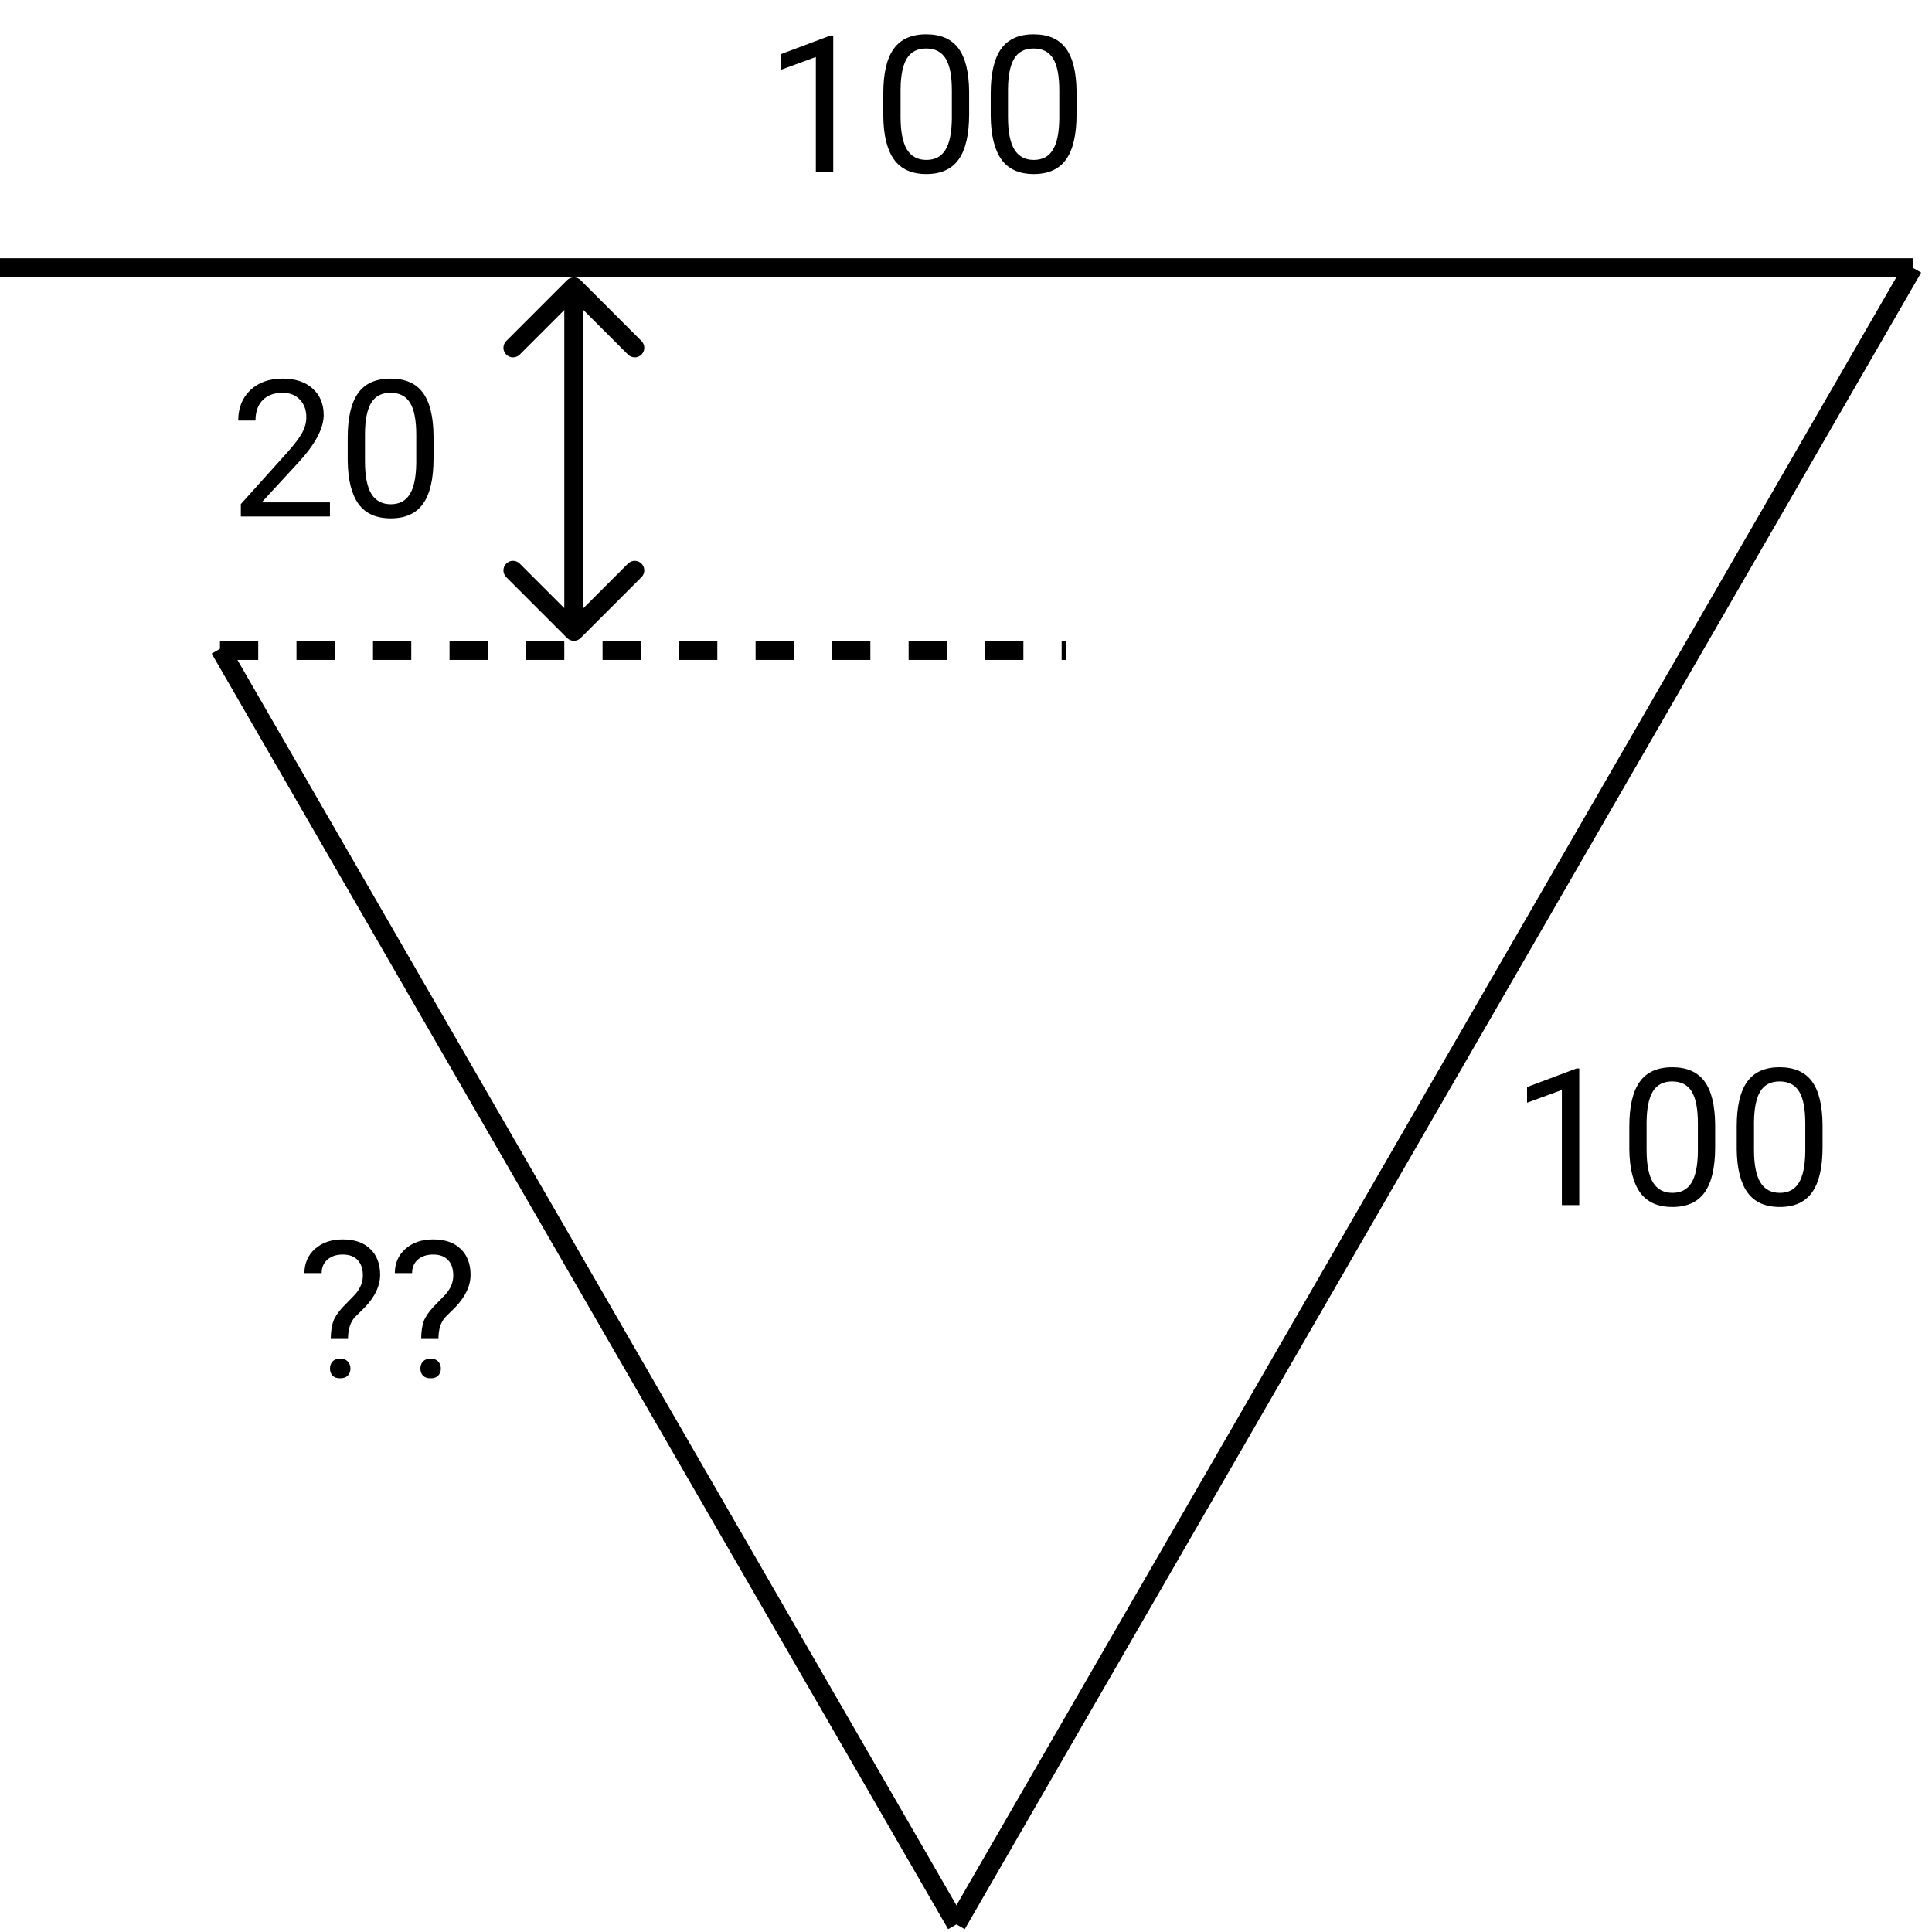
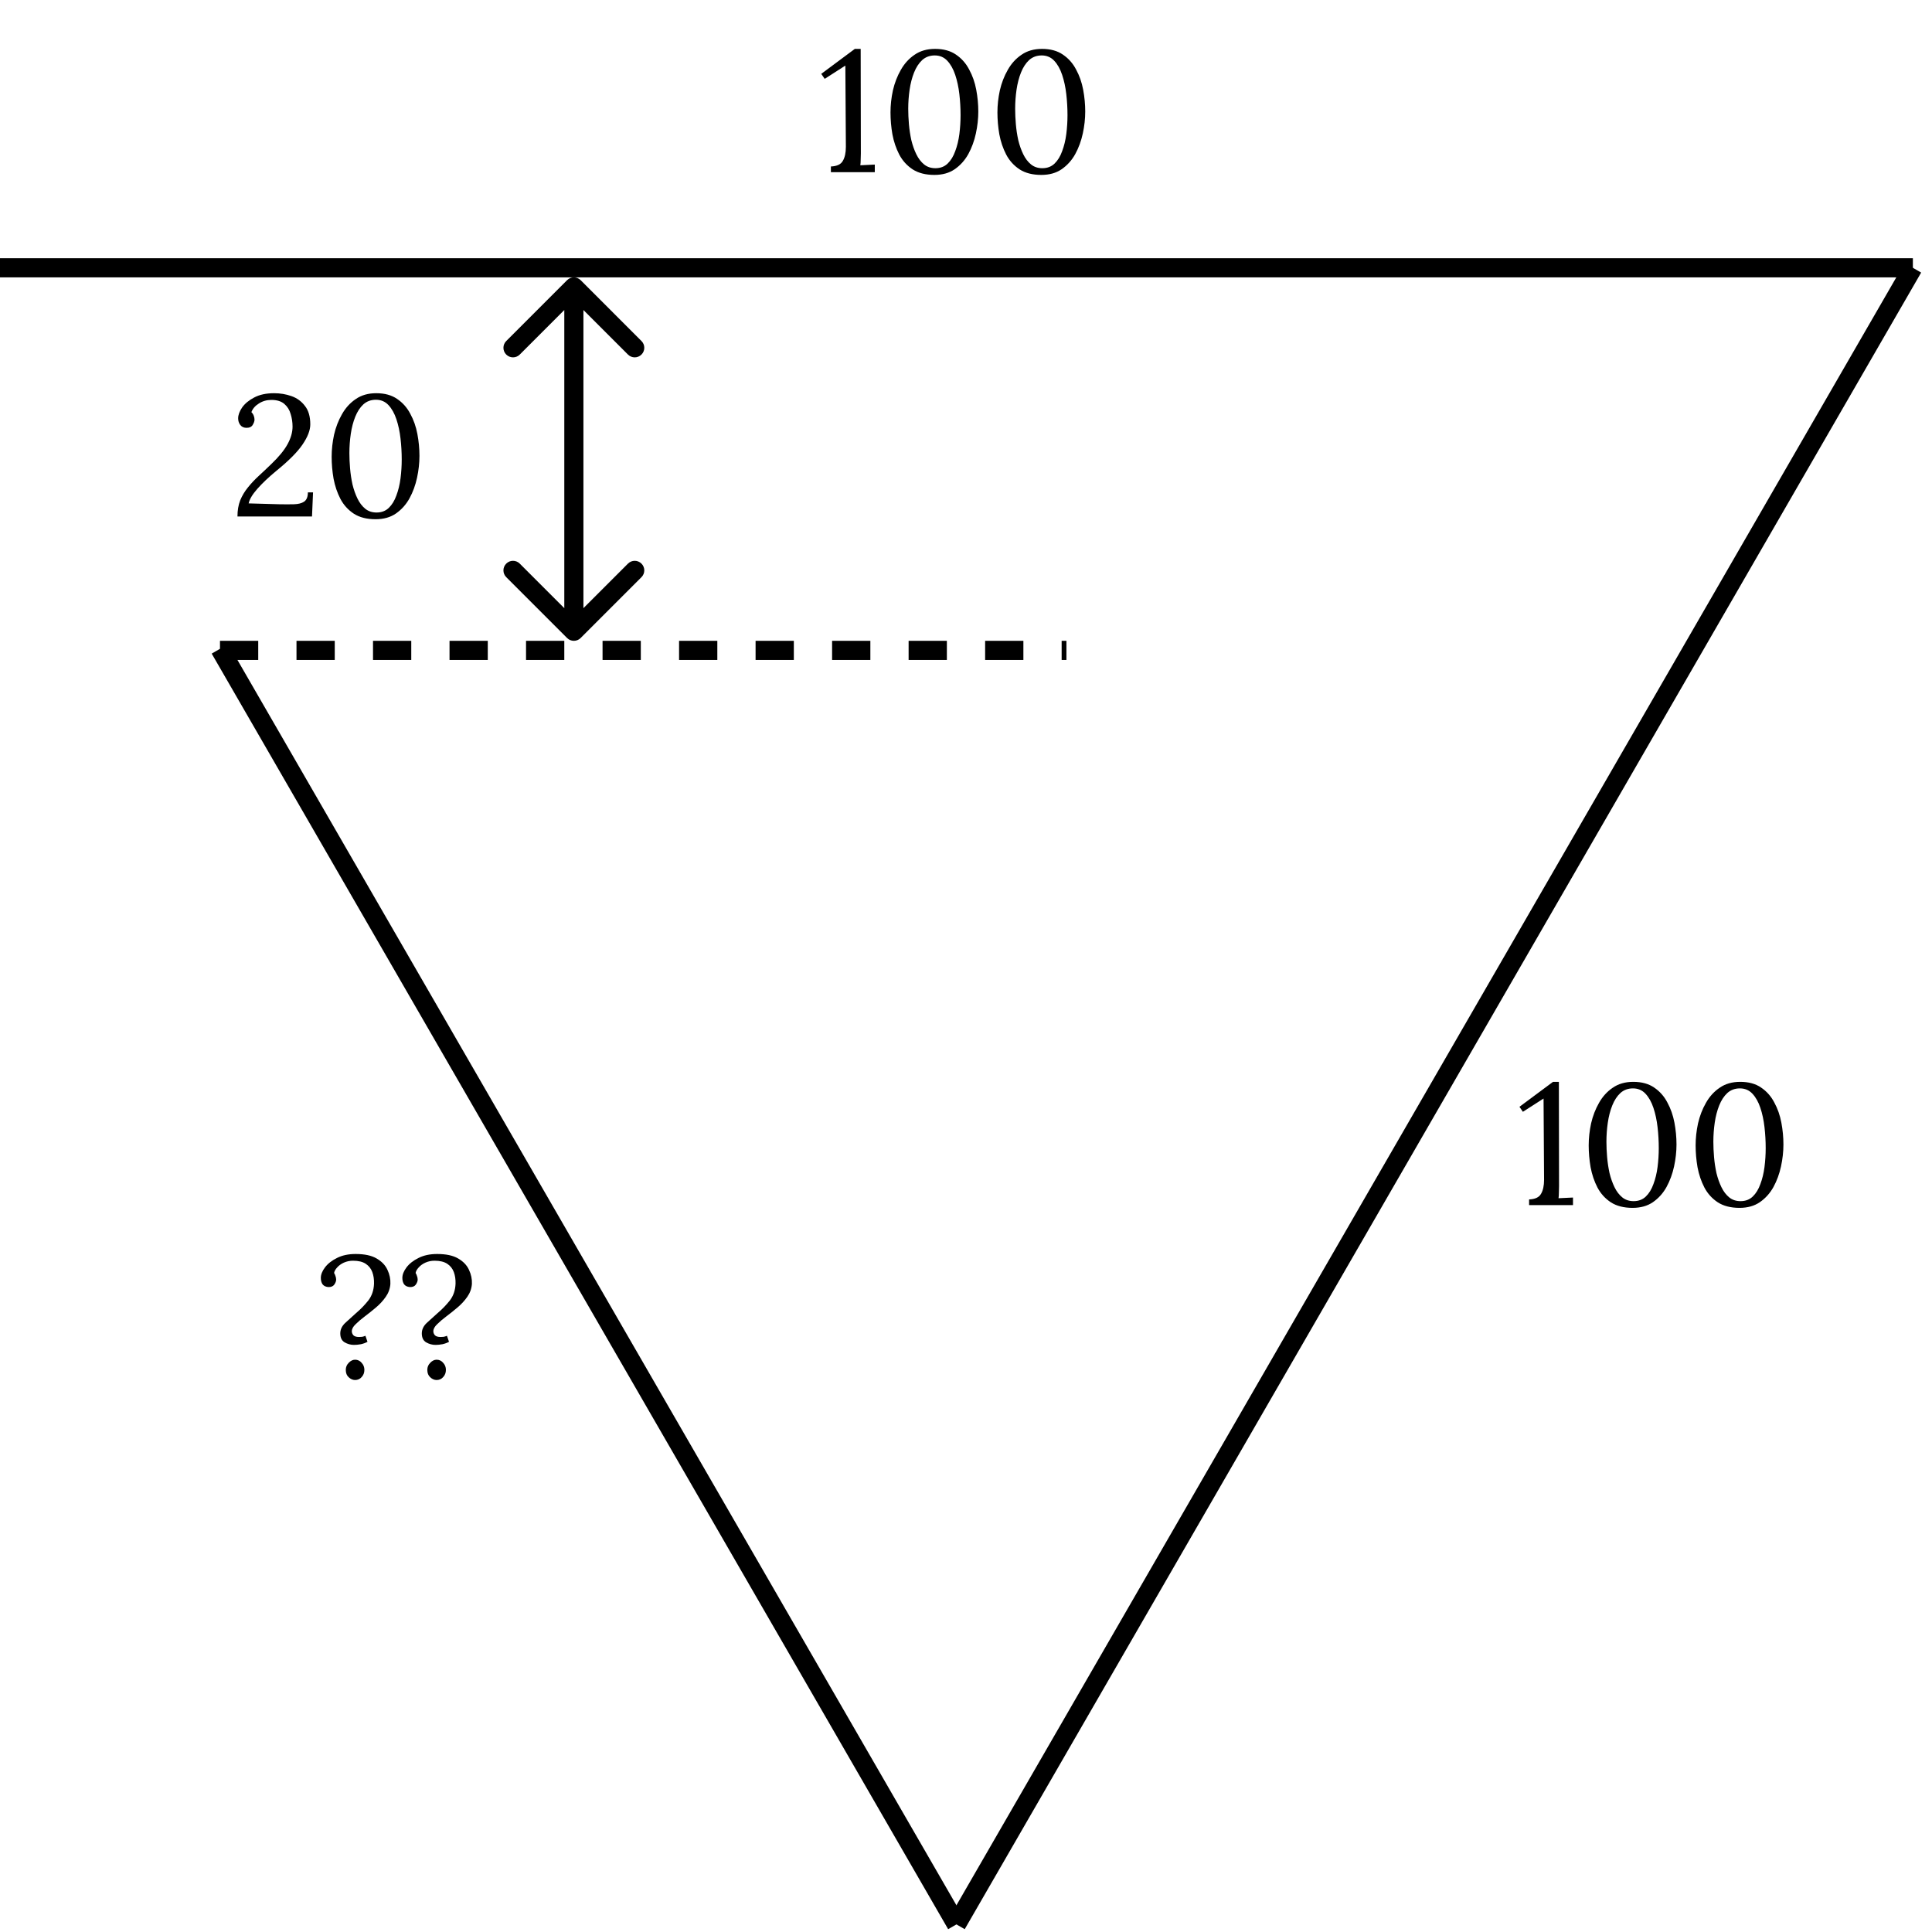
<svg xmlns="http://www.w3.org/2000/svg" viewBox="0 0 101 101" fill="currentcolor">
  <g stroke="currentcolor">
    <path d="M0 14H100" />
    <path d="M11.5 34H55.75" stroke-dasharray="2 2" />
    <path d="M50 100.603L100 14" />
    <path d="M50 100.603L11.5 33.919" />
  </g>
-   <path d="M43.56 9H42.651V2.979L40.83 3.648V2.828L43.418 1.856H43.56V9ZM50.664 5.968C50.664 7.026 50.483 7.812 50.122 8.326C49.761 8.84 49.196 9.098 48.428 9.098C47.669 9.098 47.108 8.847 46.743 8.346C46.379 7.841 46.19 7.089 46.177 6.09V4.884C46.177 3.839 46.357 3.062 46.719 2.555C47.08 2.047 47.647 1.793 48.418 1.793C49.183 1.793 49.746 2.039 50.107 2.53C50.469 3.019 50.654 3.774 50.664 4.796V5.968ZM49.761 4.732C49.761 3.967 49.653 3.411 49.438 3.062C49.224 2.711 48.883 2.535 48.418 2.535C47.956 2.535 47.619 2.709 47.407 3.058C47.196 3.406 47.087 3.941 47.08 4.664V6.109C47.08 6.878 47.191 7.446 47.412 7.813C47.637 8.178 47.975 8.36 48.428 8.36C48.874 8.36 49.204 8.188 49.419 7.843C49.637 7.498 49.751 6.954 49.761 6.212V4.732ZM56.279 5.968C56.279 7.026 56.099 7.812 55.737 8.326C55.376 8.84 54.811 9.098 54.043 9.098C53.285 9.098 52.723 8.847 52.358 8.346C51.994 7.841 51.805 7.089 51.792 6.09V4.884C51.792 3.839 51.973 3.062 52.334 2.555C52.695 2.047 53.262 1.793 54.033 1.793C54.798 1.793 55.361 2.039 55.723 2.53C56.084 3.019 56.27 3.774 56.279 4.796V5.968ZM55.376 4.732C55.376 3.967 55.269 3.411 55.054 3.062C54.839 2.711 54.499 2.535 54.033 2.535C53.571 2.535 53.234 2.709 53.023 3.058C52.811 3.406 52.702 3.941 52.695 4.664V6.109C52.695 6.878 52.806 7.446 53.027 7.813C53.252 8.178 53.59 8.36 54.043 8.36C54.489 8.36 54.819 8.188 55.034 7.843C55.252 7.498 55.366 6.954 55.376 6.212V4.732Z" />
-   <path d="M82.56 63H81.651V56.98L79.83 57.648V56.828L82.418 55.856H82.56V63ZM89.664 59.968C89.664 61.026 89.483 61.812 89.122 62.326C88.761 62.84 88.196 63.098 87.428 63.098C86.669 63.098 86.108 62.847 85.743 62.346C85.379 61.841 85.19 61.089 85.177 60.09V58.884C85.177 57.839 85.357 57.062 85.719 56.555C86.08 56.047 86.647 55.793 87.418 55.793C88.183 55.793 88.746 56.039 89.107 56.53C89.469 57.019 89.654 57.774 89.664 58.796V59.968ZM88.761 58.732C88.761 57.967 88.653 57.411 88.439 57.062C88.224 56.711 87.883 56.535 87.418 56.535C86.956 56.535 86.619 56.709 86.407 57.058C86.196 57.406 86.087 57.941 86.08 58.664V60.109C86.08 60.878 86.191 61.446 86.412 61.813C86.637 62.178 86.975 62.36 87.428 62.36C87.874 62.36 88.204 62.188 88.419 61.843C88.637 61.498 88.751 60.954 88.761 60.212V58.732ZM95.279 59.968C95.279 61.026 95.099 61.812 94.737 62.326C94.376 62.84 93.811 63.098 93.043 63.098C92.284 63.098 91.723 62.847 91.358 62.346C90.994 61.841 90.805 61.089 90.792 60.09V58.884C90.792 57.839 90.973 57.062 91.334 56.555C91.695 56.047 92.262 55.793 93.033 55.793C93.798 55.793 94.361 56.039 94.723 56.53C95.084 57.019 95.269 57.774 95.279 58.796V59.968ZM94.376 58.732C94.376 57.967 94.269 57.411 94.054 57.062C93.839 56.711 93.499 56.535 93.033 56.535C92.571 56.535 92.234 56.709 92.022 57.058C91.811 57.406 91.702 57.941 91.695 58.664V60.109C91.695 60.878 91.806 61.446 92.027 61.813C92.252 62.178 92.591 62.36 93.043 62.36C93.489 62.36 93.819 62.188 94.034 61.843C94.252 61.498 94.366 60.954 94.376 60.212V58.732Z" />
-   <path d="M17.29 69.998C17.297 69.611 17.34 69.305 17.422 69.08C17.503 68.856 17.669 68.606 17.92 68.333L18.56 67.674C18.833 67.365 18.97 67.033 18.97 66.678C18.97 66.336 18.88 66.069 18.701 65.877C18.522 65.682 18.262 65.584 17.92 65.584C17.588 65.584 17.321 65.672 17.119 65.848C16.917 66.023 16.816 66.259 16.816 66.556H15.913C15.92 66.028 16.107 65.603 16.475 65.281C16.846 64.956 17.328 64.793 17.92 64.793C18.535 64.793 19.014 64.959 19.355 65.291C19.701 65.62 19.873 66.072 19.873 66.648C19.873 67.218 19.609 67.78 19.082 68.333L18.55 68.86C18.312 69.124 18.193 69.503 18.193 69.998H17.29ZM17.251 71.546C17.251 71.399 17.295 71.277 17.383 71.18C17.474 71.079 17.607 71.028 17.783 71.028C17.959 71.028 18.092 71.079 18.184 71.18C18.275 71.277 18.32 71.399 18.32 71.546C18.32 71.692 18.275 71.814 18.184 71.912C18.092 72.007 17.959 72.054 17.783 72.054C17.607 72.054 17.474 72.007 17.383 71.912C17.295 71.814 17.251 71.692 17.251 71.546ZM22.017 69.998C22.023 69.611 22.067 69.305 22.148 69.08C22.23 68.856 22.396 68.606 22.646 68.333L23.286 67.674C23.56 67.365 23.696 67.033 23.696 66.678C23.696 66.336 23.607 66.069 23.428 65.877C23.249 65.682 22.988 65.584 22.646 65.584C22.314 65.584 22.047 65.672 21.846 65.848C21.644 66.023 21.543 66.259 21.543 66.556H20.64C20.646 66.028 20.833 65.603 21.201 65.281C21.572 64.956 22.054 64.793 22.646 64.793C23.262 64.793 23.74 64.959 24.082 65.291C24.427 65.62 24.6 66.072 24.6 66.648C24.6 67.218 24.336 67.78 23.809 68.333L23.276 68.86C23.039 69.124 22.92 69.503 22.92 69.998H22.017ZM21.977 71.546C21.977 71.399 22.021 71.277 22.109 71.18C22.201 71.079 22.334 71.028 22.51 71.028C22.686 71.028 22.819 71.079 22.91 71.18C23.001 71.277 23.047 71.399 23.047 71.546C23.047 71.692 23.001 71.814 22.91 71.912C22.819 72.007 22.686 72.054 22.51 72.054C22.334 72.054 22.201 72.007 22.109 71.912C22.021 71.814 21.977 71.692 21.977 71.546Z" />
-   <path d="M17.249 27H12.591V26.351L15.052 23.616C15.416 23.203 15.667 22.867 15.804 22.61C15.944 22.35 16.014 22.081 16.014 21.805C16.014 21.434 15.901 21.129 15.677 20.892C15.452 20.654 15.153 20.535 14.778 20.535C14.329 20.535 13.979 20.664 13.729 20.921C13.481 21.175 13.357 21.53 13.357 21.985H12.454C12.454 21.331 12.664 20.802 13.084 20.398C13.507 19.995 14.072 19.793 14.778 19.793C15.439 19.793 15.962 19.967 16.346 20.315C16.73 20.66 16.922 21.121 16.922 21.697C16.922 22.397 16.476 23.23 15.584 24.197L13.68 26.263H17.249V27ZM22.664 23.968C22.664 25.026 22.483 25.812 22.122 26.326C21.761 26.84 21.196 27.098 20.428 27.098C19.669 27.098 19.108 26.847 18.743 26.346C18.379 25.841 18.19 25.089 18.177 24.09V22.884C18.177 21.839 18.357 21.062 18.719 20.555C19.08 20.047 19.646 19.793 20.418 19.793C21.183 19.793 21.746 20.039 22.107 20.53C22.469 21.019 22.654 21.774 22.664 22.796V23.968ZM21.761 22.732C21.761 21.967 21.653 21.411 21.439 21.062C21.224 20.711 20.884 20.535 20.418 20.535C19.956 20.535 19.619 20.709 19.407 21.058C19.196 21.406 19.087 21.941 19.08 22.664V24.109C19.08 24.878 19.191 25.446 19.412 25.814C19.637 26.178 19.975 26.36 20.428 26.36C20.874 26.36 21.204 26.188 21.419 25.843C21.637 25.498 21.751 24.954 21.761 24.212V22.732Z" />
+   <path d="M43.437 9V8.703C43.749 8.691 43.956 8.595 44.058 8.415C44.166 8.235 44.22 7.989 44.22 7.677L44.193 3.429L43.113 4.122L42.933 3.861L44.688 2.556H44.994L45.003 8.019C45.003 8.133 45 8.244 44.994 8.352C44.994 8.46 44.988 8.556 44.976 8.64C45.102 8.634 45.228 8.628 45.354 8.622C45.48 8.616 45.606 8.61 45.732 8.604V9H43.437ZM48.848 9.144C48.392 9.144 48.014 9.048 47.714 8.856C47.414 8.658 47.18 8.4 47.012 8.082C46.844 7.758 46.724 7.404 46.652 7.02C46.586 6.636 46.553 6.255 46.553 5.877C46.553 5.499 46.595 5.115 46.679 4.725C46.769 4.335 46.907 3.978 47.093 3.654C47.279 3.324 47.519 3.06 47.813 2.862C48.107 2.658 48.464 2.556 48.884 2.556C49.322 2.556 49.685 2.655 49.973 2.853C50.267 3.051 50.498 3.312 50.666 3.636C50.84 3.954 50.963 4.305 51.035 4.689C51.107 5.073 51.143 5.454 51.143 5.832C51.143 6.204 51.101 6.585 51.017 6.975C50.933 7.365 50.801 7.725 50.621 8.055C50.441 8.379 50.204 8.643 49.91 8.847C49.622 9.045 49.268 9.144 48.848 9.144ZM48.902 8.793C49.16 8.793 49.373 8.712 49.541 8.55C49.709 8.388 49.841 8.172 49.937 7.902C50.039 7.632 50.111 7.335 50.153 7.011C50.195 6.681 50.216 6.351 50.216 6.021C50.216 5.655 50.195 5.289 50.153 4.923C50.111 4.557 50.039 4.221 49.937 3.915C49.835 3.609 49.697 3.363 49.523 3.177C49.349 2.991 49.13 2.898 48.866 2.898C48.608 2.898 48.389 2.979 48.209 3.141C48.035 3.303 47.894 3.519 47.786 3.789C47.678 4.059 47.6 4.359 47.552 4.689C47.504 5.019 47.48 5.352 47.48 5.688C47.48 5.94 47.492 6.207 47.516 6.489C47.54 6.771 47.582 7.05 47.642 7.326C47.708 7.596 47.795 7.842 47.903 8.064C48.011 8.286 48.146 8.463 48.308 8.595C48.47 8.727 48.668 8.793 48.902 8.793ZM54.438 9.144C53.982 9.144 53.604 9.048 53.304 8.856C53.004 8.658 52.77 8.4 52.602 8.082C52.434 7.758 52.314 7.404 52.242 7.02C52.176 6.636 52.143 6.255 52.143 5.877C52.143 5.499 52.185 5.115 52.269 4.725C52.359 4.335 52.497 3.978 52.683 3.654C52.869 3.324 53.109 3.06 53.403 2.862C53.697 2.658 54.054 2.556 54.474 2.556C54.912 2.556 55.275 2.655 55.563 2.853C55.857 3.051 56.088 3.312 56.256 3.636C56.43 3.954 56.553 4.305 56.625 4.689C56.697 5.073 56.733 5.454 56.733 5.832C56.733 6.204 56.691 6.585 56.607 6.975C56.523 7.365 56.391 7.725 56.211 8.055C56.031 8.379 55.794 8.643 55.5 8.847C55.212 9.045 54.858 9.144 54.438 9.144ZM54.492 8.793C54.75 8.793 54.963 8.712 55.131 8.55C55.299 8.388 55.431 8.172 55.527 7.902C55.629 7.632 55.701 7.335 55.743 7.011C55.785 6.681 55.806 6.351 55.806 6.021C55.806 5.655 55.785 5.289 55.743 4.923C55.701 4.557 55.629 4.221 55.527 3.915C55.425 3.609 55.287 3.363 55.113 3.177C54.939 2.991 54.72 2.898 54.456 2.898C54.198 2.898 53.979 2.979 53.799 3.141C53.625 3.303 53.484 3.519 53.376 3.789C53.268 4.059 53.19 4.359 53.142 4.689C53.094 5.019 53.07 5.352 53.07 5.688C53.07 5.94 53.082 6.207 53.106 6.489C53.13 6.771 53.172 7.05 53.232 7.326C53.298 7.596 53.385 7.842 53.493 8.064C53.601 8.286 53.736 8.463 53.898 8.595C54.06 8.727 54.258 8.793 54.492 8.793Z" />
+   <path d="M79.937 63V62.703C80.249 62.691 80.456 62.595 80.558 62.415C80.666 62.235 80.72 61.989 80.72 61.677L80.693 57.429L79.613 58.122L79.433 57.861L81.188 56.556H81.494L81.503 62.019C81.503 62.133 81.5 62.244 81.494 62.352C81.494 62.46 81.488 62.556 81.476 62.64C81.602 62.634 81.728 62.628 81.854 62.622C81.98 62.616 82.106 62.61 82.232 62.604V63H79.937ZM85.348 63.144C84.892 63.144 84.514 63.048 84.214 62.856C83.914 62.658 83.68 62.4 83.512 62.082C83.344 61.758 83.224 61.404 83.152 61.02C83.086 60.636 83.053 60.255 83.053 59.877C83.053 59.499 83.095 59.115 83.179 58.725C83.269 58.335 83.407 57.978 83.593 57.654C83.779 57.324 84.019 57.06 84.313 56.862C84.607 56.658 84.964 56.556 85.384 56.556C85.822 56.556 86.185 56.655 86.473 56.853C86.767 57.051 86.998 57.312 87.166 57.636C87.34 57.954 87.463 58.305 87.535 58.689C87.607 59.073 87.643 59.454 87.643 59.832C87.643 60.204 87.601 60.585 87.517 60.975C87.433 61.365 87.301 61.725 87.121 62.055C86.941 62.379 86.704 62.643 86.41 62.847C86.122 63.045 85.768 63.144 85.348 63.144ZM85.402 62.793C85.66 62.793 85.873 62.712 86.041 62.55C86.209 62.388 86.341 62.172 86.437 61.902C86.539 61.632 86.611 61.335 86.653 61.011C86.695 60.681 86.716 60.351 86.716 60.021C86.716 59.655 86.695 59.289 86.653 58.923C86.611 58.557 86.539 58.221 86.437 57.915C86.335 57.609 86.197 57.363 86.023 57.177C85.849 56.991 85.63 56.898 85.366 56.898C85.108 56.898 84.889 56.979 84.709 57.141C84.535 57.303 84.394 57.519 84.286 57.789C84.178 58.059 84.1 58.359 84.052 58.689C84.004 59.019 83.98 59.352 83.98 59.688C83.98 59.94 83.992 60.207 84.016 60.489C84.04 60.771 84.082 61.05 84.142 61.326C84.208 61.596 84.295 61.842 84.403 62.064C84.511 62.286 84.646 62.463 84.808 62.595C84.97 62.727 85.168 62.793 85.402 62.793ZM90.938 63.144C90.482 63.144 90.104 63.048 89.804 62.856C89.504 62.658 89.27 62.4 89.102 62.082C88.934 61.758 88.814 61.404 88.742 61.02C88.676 60.636 88.643 60.255 88.643 59.877C88.643 59.499 88.685 59.115 88.769 58.725C88.859 58.335 88.997 57.978 89.183 57.654C89.369 57.324 89.609 57.06 89.903 56.862C90.197 56.658 90.554 56.556 90.974 56.556C91.412 56.556 91.775 56.655 92.063 56.853C92.357 57.051 92.588 57.312 92.756 57.636C92.93 57.954 93.053 58.305 93.125 58.689C93.197 59.073 93.233 59.454 93.233 59.832C93.233 60.204 93.191 60.585 93.107 60.975C93.023 61.365 92.891 61.725 92.711 62.055C92.531 62.379 92.294 62.643 92 62.847C91.712 63.045 91.358 63.144 90.938 63.144ZM90.992 62.793C91.25 62.793 91.463 62.712 91.631 62.55C91.799 62.388 91.931 62.172 92.027 61.902C92.129 61.632 92.201 61.335 92.243 61.011C92.285 60.681 92.306 60.351 92.306 60.021C92.306 59.655 92.285 59.289 92.243 58.923C92.201 58.557 92.129 58.221 92.027 57.915C91.925 57.609 91.787 57.363 91.613 57.177C91.439 56.991 91.22 56.898 90.956 56.898C90.698 56.898 90.479 56.979 90.299 57.141C90.125 57.303 89.984 57.519 89.876 57.789C89.768 58.059 89.69 58.359 89.642 58.689C89.594 59.019 89.57 59.352 89.57 59.688C89.57 59.94 89.582 60.207 89.606 60.489C89.63 60.771 89.672 61.05 89.732 61.326C89.798 61.596 89.885 61.842 89.993 62.064C90.101 62.286 90.236 62.463 90.398 62.595C90.56 62.727 90.758 62.793 90.992 62.793Z" />
+   <path d="M18.509 70.308C18.335 70.308 18.17 70.263 18.014 70.173C17.864 70.083 17.789 69.927 17.789 69.705C17.789 69.507 17.873 69.327 18.041 69.165C18.215 69.003 18.407 68.829 18.617 68.643C18.845 68.451 19.055 68.235 19.247 67.995C19.439 67.749 19.541 67.452 19.553 67.104C19.559 66.882 19.529 66.681 19.463 66.501C19.397 66.321 19.283 66.177 19.121 66.069C18.959 65.961 18.737 65.907 18.455 65.907C18.287 65.907 18.128 65.94 17.978 66.006C17.834 66.072 17.717 66.156 17.627 66.258C17.537 66.354 17.483 66.45 17.465 66.546C17.495 66.594 17.519 66.648 17.537 66.708C17.561 66.768 17.573 66.831 17.573 66.897C17.573 66.975 17.54 67.062 17.474 67.158C17.408 67.248 17.303 67.29 17.159 67.284C17.027 67.272 16.928 67.224 16.862 67.14C16.802 67.05 16.772 66.939 16.772 66.807C16.772 66.633 16.844 66.45 16.988 66.258C17.138 66.06 17.348 65.895 17.618 65.763C17.888 65.625 18.212 65.556 18.59 65.556C19.058 65.556 19.424 65.634 19.688 65.79C19.958 65.946 20.147 66.144 20.255 66.384C20.369 66.624 20.42 66.87 20.408 67.122C20.39 67.368 20.309 67.593 20.165 67.797C20.027 67.995 19.859 68.178 19.661 68.346C19.463 68.514 19.268 68.67 19.076 68.814C18.884 68.958 18.722 69.096 18.59 69.228C18.458 69.354 18.392 69.477 18.392 69.597C18.392 69.669 18.419 69.738 18.473 69.804C18.533 69.864 18.632 69.894 18.77 69.894C18.818 69.894 18.872 69.891 18.932 69.885C18.992 69.873 19.049 69.855 19.103 69.831L19.211 70.146C19.115 70.2 19.001 70.242 18.869 70.272C18.737 70.296 18.617 70.308 18.509 70.308ZM18.563 72.144C18.443 72.144 18.332 72.096 18.23 72C18.128 71.91 18.077 71.781 18.077 71.613C18.077 71.469 18.128 71.346 18.23 71.244C18.332 71.136 18.443 71.082 18.563 71.082C18.701 71.082 18.815 71.136 18.905 71.244C19.001 71.346 19.049 71.469 19.049 71.613C19.049 71.763 19.001 71.889 18.905 71.991C18.815 72.093 18.701 72.144 18.563 72.144ZM22.771 70.308C22.597 70.308 22.432 70.263 22.276 70.173C22.126 70.083 22.051 69.927 22.051 69.705C22.051 69.507 22.135 69.327 22.303 69.165C22.477 69.003 22.669 68.829 22.879 68.643C23.107 68.451 23.317 68.235 23.509 67.995C23.701 67.749 23.803 67.452 23.815 67.104C23.821 66.882 23.791 66.681 23.725 66.501C23.659 66.321 23.545 66.177 23.383 66.069C23.221 65.961 22.999 65.907 22.717 65.907C22.549 65.907 22.39 65.94 22.24 66.006C22.096 66.072 21.979 66.156 21.889 66.258C21.799 66.354 21.745 66.45 21.727 66.546C21.757 66.594 21.781 66.648 21.799 66.708C21.823 66.768 21.835 66.831 21.835 66.897C21.835 66.975 21.802 67.062 21.736 67.158C21.67 67.248 21.565 67.29 21.421 67.284C21.289 67.272 21.19 67.224 21.124 67.14C21.064 67.05 21.034 66.939 21.034 66.807C21.034 66.633 21.106 66.45 21.25 66.258C21.4 66.06 21.61 65.895 21.88 65.763C22.15 65.625 22.474 65.556 22.852 65.556C23.32 65.556 23.686 65.634 23.95 65.79C24.22 65.946 24.409 66.144 24.517 66.384C24.631 66.624 24.682 66.87 24.67 67.122C24.652 67.368 24.571 67.593 24.427 67.797C24.289 67.995 24.121 68.178 23.923 68.346C23.725 68.514 23.53 68.67 23.338 68.814C23.146 68.958 22.984 69.096 22.852 69.228C22.72 69.354 22.654 69.477 22.654 69.597C22.654 69.669 22.681 69.738 22.735 69.804C22.795 69.864 22.894 69.894 23.032 69.894C23.08 69.894 23.134 69.891 23.194 69.885C23.254 69.873 23.311 69.855 23.365 69.831L23.473 70.146C23.377 70.2 23.263 70.242 23.131 70.272C22.999 70.296 22.879 70.308 22.771 70.308ZM22.825 72.144C22.705 72.144 22.594 72.096 22.492 72C22.39 71.91 22.339 71.781 22.339 71.613C22.339 71.469 22.39 71.346 22.492 71.244C22.594 71.136 22.705 71.082 22.825 71.082C22.963 71.082 23.077 71.136 23.167 71.244C23.263 71.346 23.311 71.469 23.311 71.613C23.311 71.763 23.263 71.889 23.167 71.991C23.077 72.093 22.963 72.144 22.825 72.144Z" />
+   <path d="M12.414 27C12.414 26.682 12.462 26.4 12.558 26.154C12.66 25.908 12.795 25.683 12.963 25.479C13.131 25.269 13.32 25.068 13.53 24.876C13.746 24.678 13.965 24.471 14.187 24.255C14.577 23.883 14.859 23.538 15.033 23.22C15.207 22.902 15.294 22.596 15.294 22.302C15.294 22.074 15.261 21.855 15.195 21.645C15.135 21.429 15.024 21.252 14.862 21.114C14.7 20.976 14.475 20.907 14.187 20.907C13.941 20.907 13.722 20.97 13.53 21.096C13.338 21.216 13.209 21.366 13.143 21.546C13.203 21.606 13.245 21.672 13.269 21.744C13.293 21.81 13.305 21.876 13.305 21.942C13.305 22.02 13.272 22.113 13.206 22.221C13.14 22.323 13.026 22.371 12.864 22.365C12.732 22.359 12.63 22.308 12.558 22.212C12.486 22.116 12.45 22.002 12.45 21.87C12.45 21.696 12.519 21.507 12.657 21.303C12.801 21.099 13.011 20.925 13.287 20.781C13.569 20.631 13.917 20.556 14.331 20.556C14.649 20.556 14.952 20.607 15.24 20.709C15.528 20.811 15.762 20.982 15.942 21.222C16.128 21.456 16.221 21.777 16.221 22.185C16.221 22.491 16.086 22.842 15.816 23.238C15.552 23.628 15.099 24.084 14.457 24.606C14.049 24.942 13.713 25.26 13.449 25.56C13.191 25.854 13.041 26.106 12.999 26.316L14.592 26.361C14.886 26.367 15.144 26.367 15.366 26.361C15.594 26.355 15.771 26.31 15.897 26.226C16.029 26.136 16.095 25.974 16.095 25.74H16.365L16.311 27H12.414ZM19.633 27.144C19.177 27.144 18.799 27.048 18.499 26.856C18.199 26.658 17.965 26.4 17.797 26.082C17.629 25.758 17.509 25.404 17.437 25.02C17.371 24.636 17.338 24.255 17.338 23.877C17.338 23.499 17.38 23.115 17.464 22.725C17.554 22.335 17.692 21.978 17.878 21.654C18.064 21.324 18.304 21.06 18.598 20.862C18.892 20.658 19.249 20.556 19.669 20.556C20.107 20.556 20.47 20.655 20.758 20.853C21.052 21.051 21.283 21.312 21.451 21.636C21.625 21.954 21.748 22.305 21.82 22.689C21.892 23.073 21.928 23.454 21.928 23.832C21.928 24.204 21.886 24.585 21.802 24.975C21.718 25.365 21.586 25.725 21.406 26.055C21.226 26.379 20.989 26.643 20.695 26.847C20.407 27.045 20.053 27.144 19.633 27.144ZM19.687 26.793C19.945 26.793 20.158 26.712 20.326 26.55C20.494 26.388 20.626 26.172 20.722 25.902C20.824 25.632 20.896 25.335 20.938 25.011C20.98 24.681 21.001 24.351 21.001 24.021C21.001 23.655 20.98 23.289 20.938 22.923C20.896 22.557 20.824 22.221 20.722 21.915C20.62 21.609 20.482 21.363 20.308 21.177C20.134 20.991 19.915 20.898 19.651 20.898C19.393 20.898 19.174 20.979 18.994 21.141C18.82 21.303 18.679 21.519 18.571 21.789C18.463 22.059 18.385 22.359 18.337 22.689C18.289 23.019 18.265 23.352 18.265 23.688C18.265 23.94 18.277 24.207 18.301 24.489C18.325 24.771 18.367 25.05 18.427 25.326C18.493 25.596 18.58 25.842 18.688 26.064C18.796 26.286 18.931 26.463 19.093 26.595C19.255 26.727 19.453 26.793 19.687 26.793Z" />
  <path d="M30.354 14.646C30.158 14.451 29.842 14.451 29.646 14.646L26.465 17.828C26.269 18.024 26.269 18.34 26.465 18.535C26.66 18.731 26.976 18.731 27.172 18.535L30 15.707L32.828 18.535C33.024 18.731 33.34 18.731 33.535 18.535C33.731 18.34 33.731 18.024 33.535 17.828L30.354 14.646ZM29.646 33.354C29.842 33.549 30.158 33.549 30.354 33.354L33.535 30.172C33.731 29.976 33.731 29.66 33.535 29.465C33.34 29.269 33.024 29.269 32.828 29.465L30 32.293L27.172 29.465C26.976 29.269 26.66 29.269 26.465 29.465C26.269 29.66 26.269 29.976 26.465 30.172L29.646 33.354ZM29.5 15V33H30.5V15H29.5Z" />
</svg>
